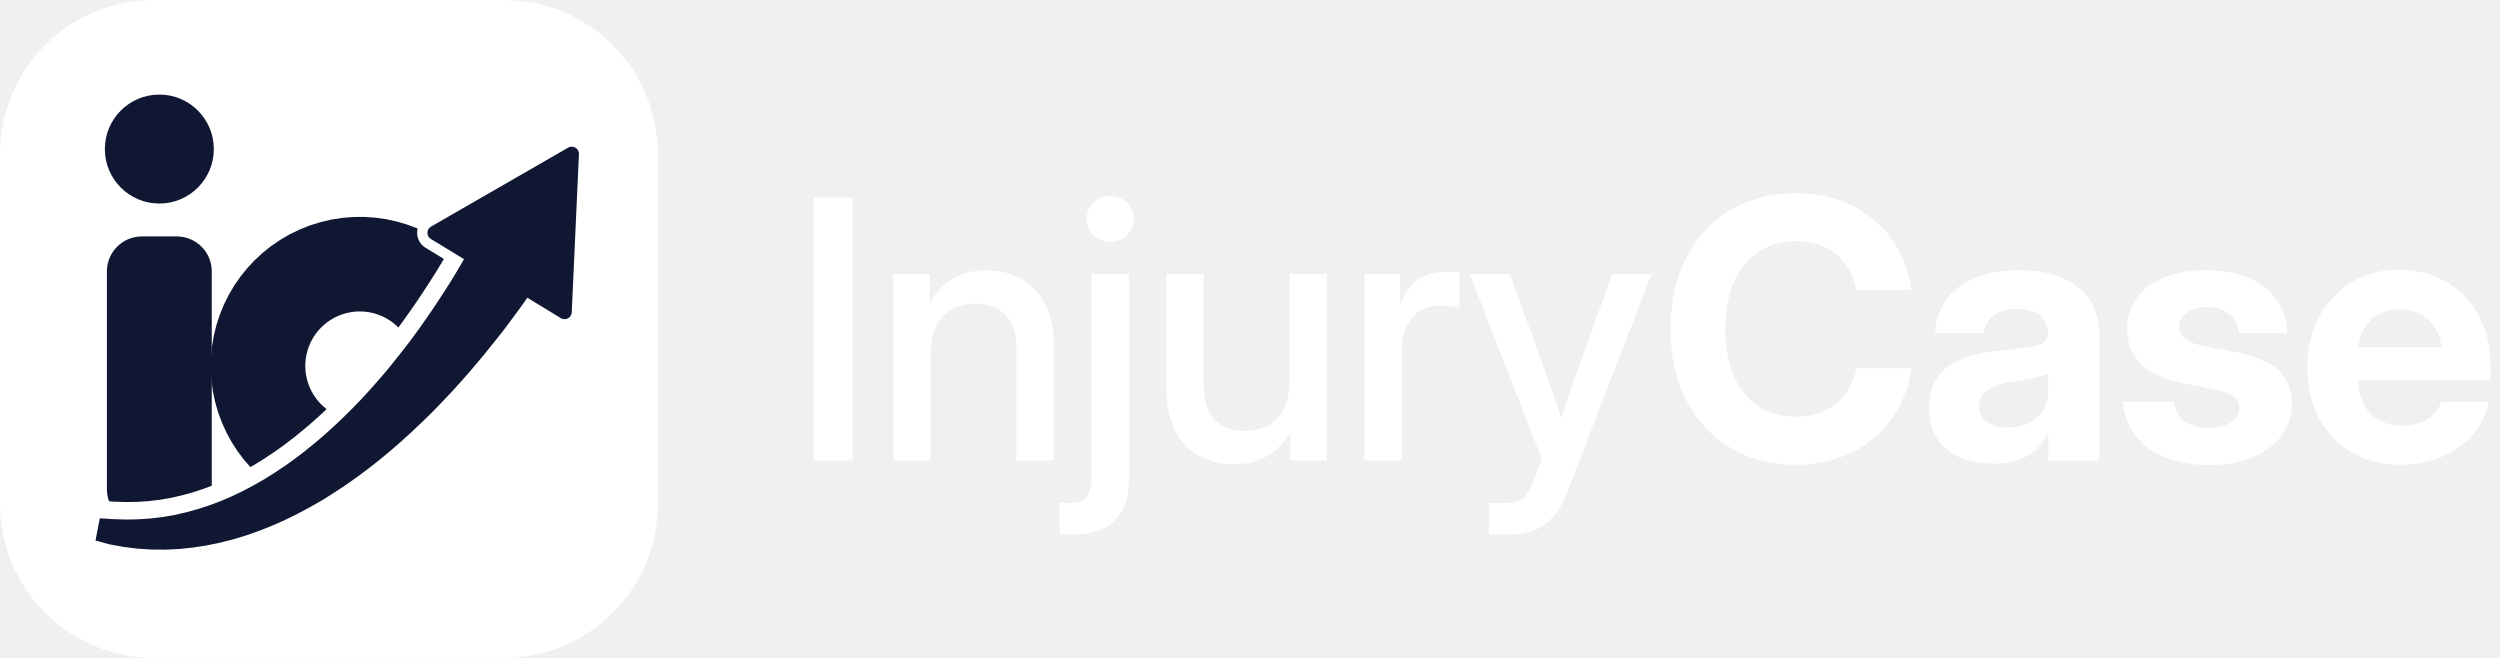
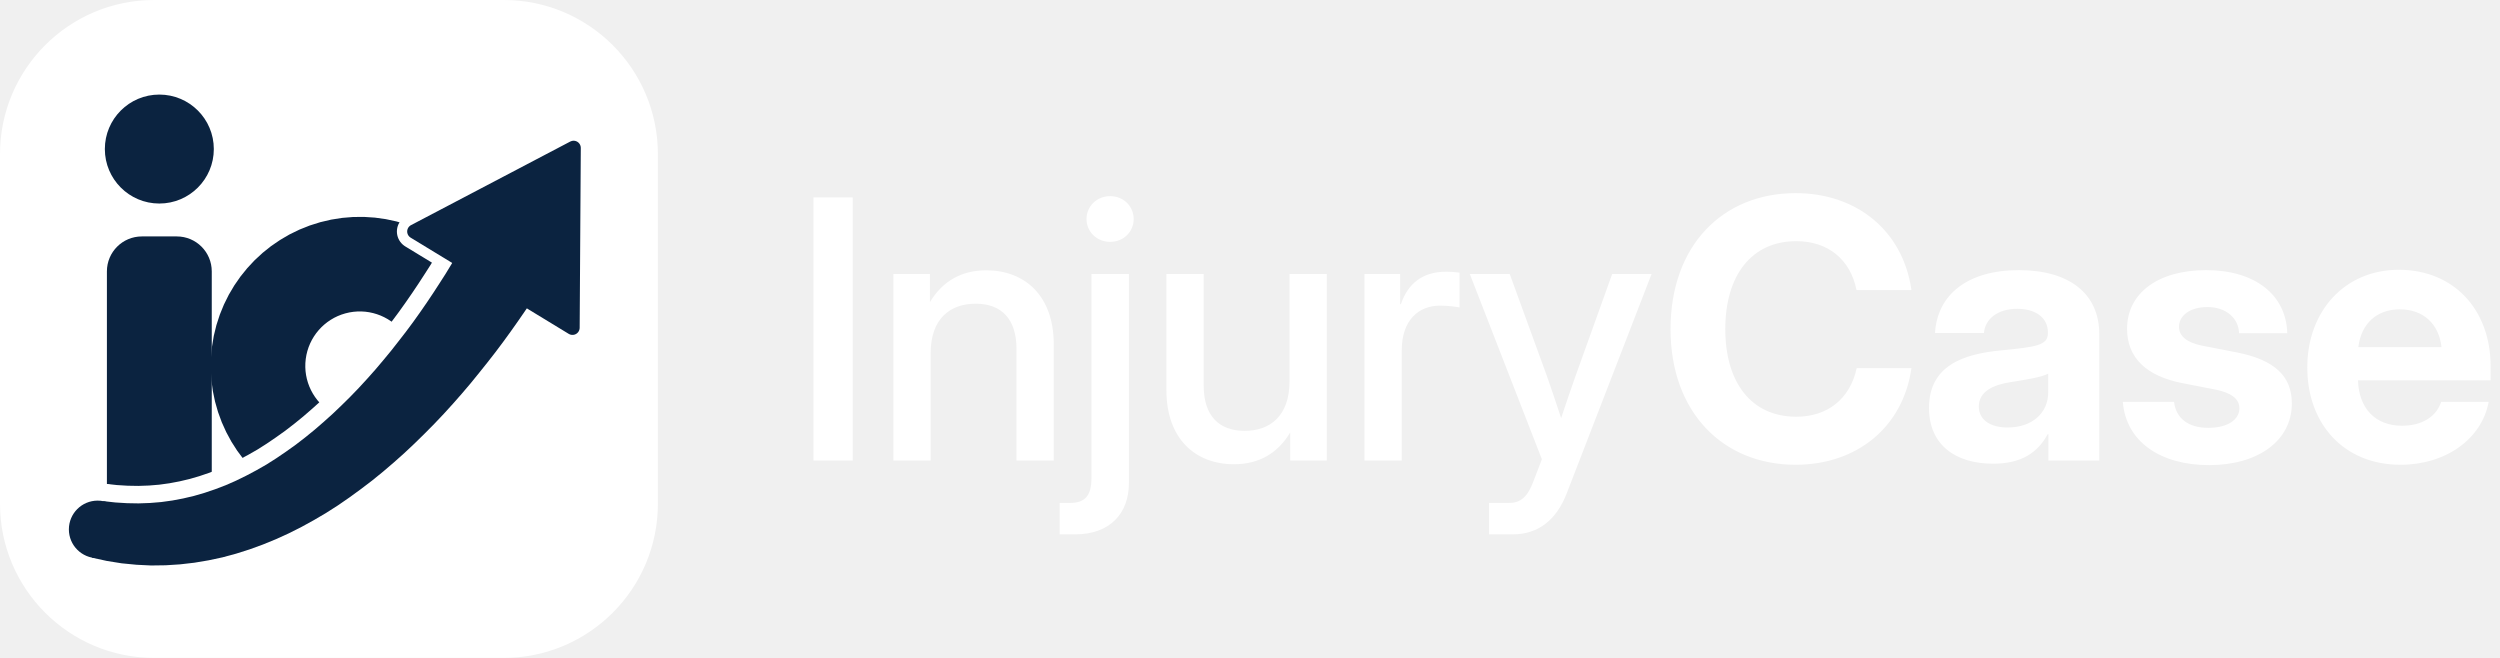
<svg xmlns="http://www.w3.org/2000/svg" viewBox="0 0 243.2 64.0" role="img" aria-label="InjuryCase">
  <g>
    <rect width="64" height="64" rx="15" fill="#FFFFFF" />
-     <circle cx="15.5" cy="14.5" r="5.3" fill="#0F1733" />
-     <rect x="10.4" y="23" width="10.2" height="28" rx="3.4" fill="#0F1733" />
-     <clipPath id="c6264-logo-mono-white">
-       <path d="M0.00 0.00 L64.00 0.00 L64.00 27.40 L52.38 27.40 L51.75 28.33 L51.08 29.28 L50.39 30.24 L49.67 31.21 L48.93 32.20 L48.15 33.18 L47.35 34.18 L46.53 35.17 L45.68 36.17 L44.81 37.16 L43.91 38.15 L42.98 39.13 L42.04 40.10 L41.07 41.05 L40.07 41.99 L39.06 42.92 L38.02 43.82 L36.96 44.70 L35.88 45.55 L34.77 46.38 L33.65 47.17 L32.50 47.93 L31.34 48.66 L30.15 49.34 L28.95 49.98 L27.73 50.58 L26.49 51.13 L25.23 51.63 L23.96 52.08 L22.67 52.47 L21.37 52.80 L20.06 53.07 L18.73 53.27 L17.40 53.41 L16.05 53.47 L14.70 53.46 L13.35 53.37 L11.99 53.20 L10.63 52.95 L9.29 52.58 L0.00 52.58 Z" />
+     <circle cx="15.5" cy="14.5" r="5.3" fill="#0B2340" />
+     <rect x="10.4" y="23" width="10.2" height="28" rx="3.4" fill="#0B2340" />
+     <clipPath id="c4172-logo-mono-white">
+       <path d="M0.00 0.00 L64.00 0.00 L64.00 28.41 L52.30 28.41 L51.68 29.36 L51.03 30.32 L50.36 31.29 L49.66 32.28 L48.94 33.27 L48.19 34.27 L47.41 35.27 L46.61 36.27 L45.79 37.28 L44.94 38.28 L44.07 39.27 L43.17 40.26 L42.25 41.23 L41.30 42.19 L40.33 43.14 L39.34 44.07 L38.32 44.98 L37.28 45.87 L36.21 46.74 L35.12 47.57 L34.01 48.38 L32.88 49.16 L31.72 49.90 L30.53 50.60 L29.33 51.26 L28.10 51.88 L26.85 52.45 L25.58 52.97 L24.29 53.44 L22.97 53.86 L21.64 54.22 L20.28 54.51 L18.91 54.74 L17.52 54.90 L16.12 54.99 L14.70 55.01 L13.28 54.94 L11.84 54.80 L10.40 54.57 L8.95 54.25 L0.00 54.25 Z" />
    </clipPath>
-     <path clip-path="url(#c6264-logo-mono-white)" d="M42.80 29.50 A9.9 9.9 0 1 0 30.05 44.17" fill="none" stroke="#0F1733" stroke-width="9.2" stroke-linecap="round" />
-     <path d="M9.29 52.58 L10.63 52.95 L11.99 53.20 L13.35 53.37 L14.70 53.46 L16.05 53.47 L17.40 53.41 L18.73 53.27 L20.06 53.07 L21.37 52.80 L22.67 52.47 L23.96 52.08 L25.23 51.63 L26.49 51.13 L27.73 50.58 L28.95 49.98 L30.15 49.34 L31.34 48.66 L32.50 47.93 L33.65 47.17 L34.77 46.38 L35.88 45.55 L36.96 44.70 L38.02 43.82 L39.06 42.92 L40.07 41.99 L41.07 41.05 L42.04 40.10 L42.98 39.13 L43.91 38.15 L44.81 37.16 L45.68 36.17 L46.53 35.17 L47.35 34.18 L48.15 33.18 L48.93 32.20 L49.67 31.21 L50.39 30.24 L51.08 29.28 L51.75 28.33 L52.38 27.40 L46.06 23.55 L45.56 24.46 L45.04 25.38 L44.49 26.32 L43.91 27.28 L43.30 28.24 L42.67 29.21 L42.02 30.19 L41.34 31.17 L40.64 32.16 L39.92 33.14 L39.17 34.11 L38.40 35.08 L37.62 36.05 L36.81 36.99 L35.98 37.93 L35.13 38.85 L34.26 39.75 L33.37 40.63 L32.46 41.49 L31.54 42.32 L30.60 43.12 L29.64 43.90 L28.67 44.64 L27.68 45.35 L26.67 46.02 L25.66 46.65 L24.62 47.24 L23.57 47.79 L22.51 48.30 L21.43 48.76 L20.33 49.17 L19.23 49.53 L18.10 49.84 L16.96 50.10 L15.80 50.30 L14.63 50.44 L13.43 50.52 L12.22 50.54 L10.98 50.50 L9.71 50.42 Z M55.62 14.97 L54.92 30.35 L42.28 22.65 Z" fill="#FFFFFF" stroke="#FFFFFF" stroke-width="3.4" stroke-linejoin="round" />
-     <path d="M9.29 52.58 L10.63 52.95 L11.99 53.20 L13.35 53.37 L14.70 53.46 L16.05 53.47 L17.40 53.41 L18.73 53.27 L20.06 53.07 L21.37 52.80 L22.67 52.47 L23.96 52.08 L25.23 51.63 L26.49 51.13 L27.73 50.58 L28.95 49.98 L30.15 49.34 L31.34 48.66 L32.50 47.93 L33.65 47.17 L34.77 46.38 L35.88 45.55 L36.96 44.70 L38.02 43.82 L39.06 42.92 L40.07 41.99 L41.07 41.05 L42.04 40.10 L42.98 39.13 L43.91 38.15 L44.81 37.16 L45.68 36.17 L46.53 35.17 L47.35 34.18 L48.15 33.18 L48.93 32.20 L49.67 31.21 L50.39 30.24 L51.08 29.28 L51.75 28.33 L52.38 27.40 L46.06 23.55 L45.56 24.46 L45.04 25.38 L44.49 26.32 L43.91 27.28 L43.30 28.24 L42.67 29.21 L42.02 30.19 L41.34 31.17 L40.64 32.16 L39.92 33.14 L39.17 34.11 L38.40 35.08 L37.62 36.05 L36.81 36.99 L35.98 37.93 L35.13 38.85 L34.26 39.75 L33.37 40.63 L32.46 41.49 L31.54 42.32 L30.60 43.12 L29.64 43.90 L28.67 44.64 L27.68 45.35 L26.67 46.02 L25.66 46.65 L24.62 47.24 L23.57 47.79 L22.51 48.30 L21.43 48.76 L20.33 49.17 L19.23 49.53 L18.10 49.84 L16.96 50.10 L15.80 50.30 L14.63 50.44 L13.43 50.52 L12.22 50.54 L10.98 50.50 L9.71 50.42 Z" fill="#0F1733" />
-     <path d="M55.62 14.97 L54.92 30.35 L42.28 22.65 Z" fill="#0F1733" stroke="#0F1733" stroke-width="1.4" stroke-linejoin="round" />
+     <path clip-path="url(#c4172-logo-mono-white)" d="M42.80 29.50 A9.9 9.9 0 1 0 30.05 44.17" fill="none" stroke="#0B2340" stroke-width="9.2" stroke-linecap="round" />
+     <path d="M8.95 54.25 L10.40 54.57 L11.84 54.80 L13.28 54.94 L14.70 55.01 L16.12 54.99 L17.52 54.90 L18.91 54.74 L20.28 54.51 L21.64 54.22 L22.97 53.86 L24.29 53.44 L25.58 52.97 L26.85 52.45 L28.10 51.88 L29.33 51.26 L30.53 50.60 L31.72 49.90 L32.88 49.16 L34.01 48.38 L35.12 47.57 L36.21 46.74 L37.28 45.87 L38.32 44.98 L39.34 44.07 L40.33 43.14 L41.30 42.19 L42.25 41.23 L43.17 40.26 L44.07 39.27 L44.94 38.28 L45.79 37.28 L46.61 36.27 L47.41 35.27 L48.19 34.27 L48.94 33.27 L49.66 32.28 L50.36 31.29 L51.03 30.32 L51.68 29.36 L52.30 28.41 L44.95 23.94 L44.44 24.83 L43.90 25.73 L43.34 26.65 L42.75 27.57 L42.14 28.51 L41.51 29.45 L40.86 30.39 L40.19 31.33 L39.49 32.27 L38.77 33.20 L38.04 34.13 L37.28 35.05 L36.51 35.96 L35.71 36.86 L34.90 37.74 L34.07 38.60 L33.22 39.44 L32.36 40.26 L31.48 41.05 L30.59 41.82 L29.68 42.56 L28.76 43.27 L27.82 43.94 L26.88 44.58 L25.92 45.19 L24.94 45.75 L23.96 46.27 L22.96 46.76 L21.96 47.20 L20.94 47.59 L19.91 47.94 L18.88 48.24 L17.82 48.49 L16.76 48.69 L15.68 48.84 L14.59 48.93 L13.48 48.97 L12.36 48.95 L11.22 48.88 L10.05 48.75 Z M55.80 14.39 L55.69 31.88 L40.31 22.52 Z" fill="#FFFFFF" stroke="#FFFFFF" stroke-width="3.4" stroke-linejoin="round" />
+     <circle cx="9.50" cy="51.50" r="4.5" fill="#FFFFFF" />
+     <path d="M8.95 54.25 L10.40 54.57 L11.84 54.80 L13.28 54.94 L14.70 55.01 L16.12 54.99 L17.52 54.90 L18.91 54.74 L20.28 54.51 L21.64 54.22 L22.97 53.86 L24.29 53.44 L25.58 52.97 L26.85 52.45 L28.10 51.88 L29.33 51.26 L30.53 50.60 L31.72 49.90 L32.88 49.16 L34.01 48.38 L35.12 47.57 L36.21 46.74 L37.28 45.87 L38.32 44.98 L39.34 44.07 L40.33 43.14 L41.30 42.19 L42.25 41.23 L43.17 40.26 L44.07 39.27 L44.94 38.28 L45.79 37.28 L46.61 36.27 L47.41 35.27 L48.19 34.27 L48.94 33.27 L49.66 32.28 L50.36 31.29 L51.03 30.32 L51.68 29.36 L52.30 28.41 L44.95 23.94 L44.44 24.83 L43.90 25.73 L43.34 26.65 L42.75 27.57 L42.14 28.51 L41.51 29.45 L40.86 30.39 L40.19 31.33 L39.49 32.27 L38.77 33.20 L38.04 34.13 L37.28 35.05 L36.51 35.96 L35.71 36.86 L34.90 37.74 L34.07 38.60 L33.22 39.44 L32.36 40.26 L31.48 41.05 L30.59 41.82 L29.68 42.56 L28.76 43.27 L27.82 43.94 L26.88 44.58 L25.92 45.19 L24.94 45.75 L23.96 46.27 L22.96 46.76 L21.96 47.20 L20.94 47.59 L19.91 47.94 L18.88 48.24 L17.82 48.49 L16.76 48.69 L15.68 48.84 L14.59 48.93 L13.48 48.97 L12.36 48.95 L11.22 48.88 L10.05 48.75 Z" fill="#0B2340" />
+     <circle cx="9.50" cy="51.50" r="2.80" fill="#0B2340" />
+     <path d="M55.80 14.39 L55.69 31.88 L40.31 22.52 Z" fill="#0B2340" stroke="#0B2340" stroke-width="1.4" stroke-linejoin="round" />
  </g>
  <path fill="#FFFFFF" d="M82.951 19.2H79.137V44.8H82.951Z M90.535 34.354C90.535 30.986 92.442 29.543 94.916 29.543C97.425 29.543 98.885 31.038 98.885 33.941V44.8H102.51V33.495C102.51 28.753 99.675 26.296 95.947 26.296C93.559 26.296 91.703 27.327 90.466 29.388V26.657H86.91V44.8H90.535Z M106.177 26.657V46.518C106.177 48.202 105.559 48.923 104.116 48.923H103.085V51.982H104.597C107.981 51.982 109.82 49.937 109.82 46.999V26.657ZM107.998 23.53C109.287 23.53 110.284 22.55 110.284 21.313C110.284 20.059 109.287 19.08 107.998 19.08C106.71 19.08 105.696 20.059 105.696 21.313C105.696 22.55 106.71 23.53 107.998 23.53Z M120.033 45.161C122.438 45.161 124.276 44.13 125.513 42.068V44.8H129.07V26.657H125.445V37.103C125.445 40.47 123.538 41.914 121.081 41.914C118.555 41.914 117.095 40.419 117.095 37.515V26.657H113.469V37.962C113.469 42.704 116.304 45.161 120.033 45.161Z M132.737 44.8H136.362V34.079C136.362 31.124 138.029 29.732 140.073 29.732C140.915 29.732 141.705 29.852 141.98 29.904V26.519C141.688 26.485 141.207 26.433 140.657 26.433C138.355 26.433 136.946 27.619 136.276 29.595H136.207V26.657H132.737Z M144.857 51.982H147.159C149.616 51.982 151.403 50.607 152.417 47.979L160.664 26.657H156.832L153.258 36.605C152.777 37.962 152.313 39.319 151.867 40.677C151.42 39.319 150.973 37.962 150.492 36.605L146.867 26.657H142.984L149.994 44.68L149.169 46.827C148.62 48.305 147.949 48.923 146.815 48.923H144.857Z" />
  <path fill="#FFFFFF" d="M174.674 45.212C180.671 45.212 185.138 41.518 185.945 35.814H180.619C179.966 38.821 177.767 40.539 174.743 40.539C170.379 40.539 167.836 37.223 167.836 32.017C167.836 26.777 170.396 23.461 174.743 23.461C177.784 23.461 180.001 25.196 180.602 28.22H185.945C185.138 22.499 180.671 18.788 174.674 18.788C167.63 18.788 162.51 23.839 162.51 32.017C162.51 40.144 167.647 45.212 174.674 45.212Z M193.89 45.109C196.674 45.109 198.237 44.01 199.199 42.24H199.268V44.8H204.216V32.498C204.216 28.615 201.364 26.279 196.399 26.279C191.416 26.279 188.461 28.65 188.238 32.395H192.997C193.117 31.003 194.354 30.041 196.244 30.041C198.1 30.041 199.217 30.969 199.217 32.309V32.43C199.217 33.598 198.048 33.752 194.732 34.079C190.952 34.423 187.654 35.591 187.654 39.68C187.654 43.305 190.265 45.109 193.89 45.109ZM195.299 41.587C193.598 41.587 192.499 40.831 192.499 39.543C192.499 38.099 193.873 37.429 195.608 37.172C197.241 36.914 198.667 36.673 199.251 36.347V38.168C199.251 40.127 197.739 41.587 195.299 41.587Z M214.91 45.247C219.652 45.247 222.951 42.876 222.951 39.25C222.951 36.587 221.267 35.007 217.608 34.285L214.171 33.615C212.78 33.323 211.972 32.722 211.972 31.794C211.972 30.711 213.02 29.87 214.756 29.87C216.542 29.87 217.78 30.952 217.814 32.412H222.504C222.401 28.632 219.309 26.279 214.618 26.279C209.893 26.279 206.921 28.547 206.921 31.983C206.921 34.801 208.794 36.587 212.316 37.275L215.494 37.893C216.972 38.185 217.848 38.752 217.848 39.714C217.848 40.831 216.697 41.621 214.824 41.621C212.849 41.621 211.68 40.677 211.491 39.096H206.509C206.818 42.996 210.203 45.247 214.91 45.247Z M233.525 45.212C237.923 45.212 241.428 42.704 242.098 39.096H237.476C237.013 40.505 235.655 41.415 233.679 41.415C231.016 41.415 229.47 39.68 229.384 37H242.287V35.642C242.287 30.11 238.696 26.244 233.353 26.244C228.147 26.244 224.453 30.213 224.453 35.746C224.453 41.261 228.027 45.212 233.525 45.212ZM229.418 33.77C229.693 31.502 231.188 30.093 233.456 30.093C235.741 30.093 237.253 31.502 237.511 33.77Z" />
</svg>
